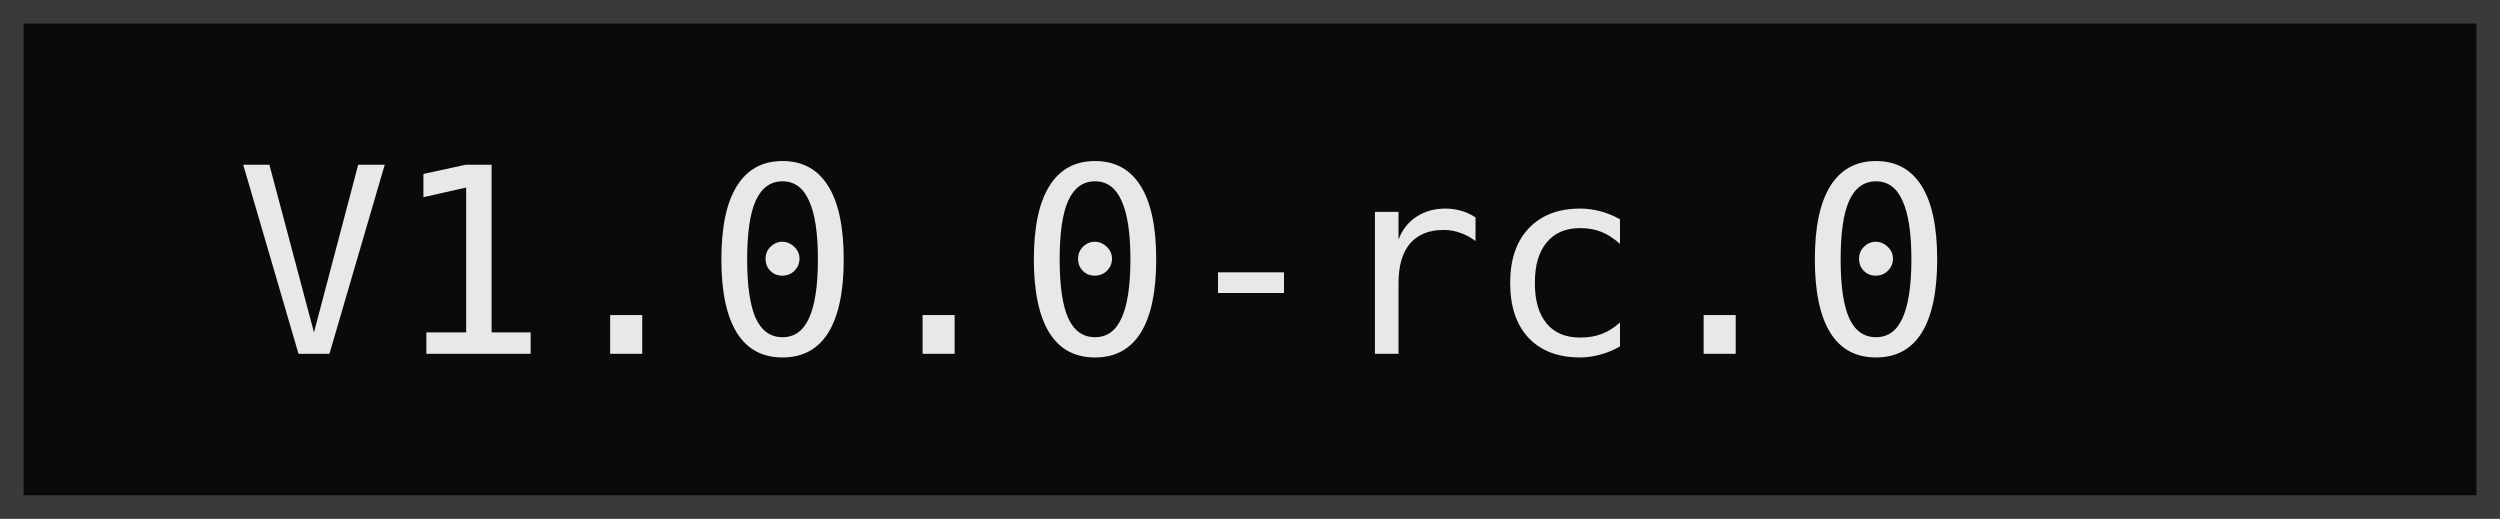
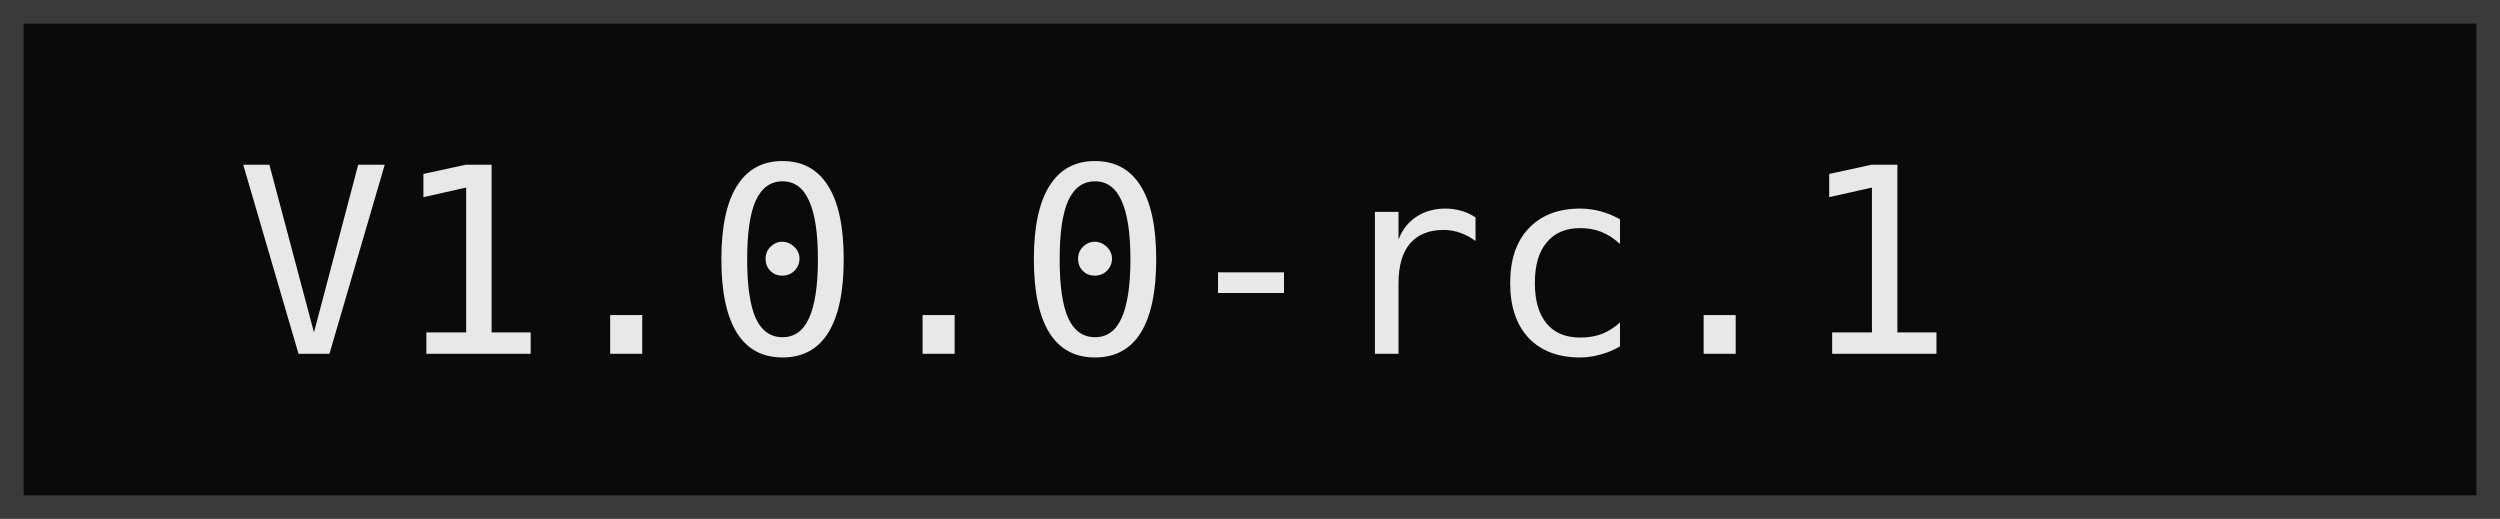
- <svg xmlns="http://www.w3.org/2000/svg" width="106" height="22" viewBox="0 0 106 22" role="img" aria-label="V1.0.0-rc.0">
+ <svg xmlns="http://www.w3.org/2000/svg" width="106" height="22" viewBox="0 0 106 22" role="img" aria-label="V1.0.0-rc.1">
  <rect x="0.5" y="0.5" width="105" height="21" fill="#0a0a0a" stroke="#3a3a3a" />
  <g font-family="ui-monospace, Menlo, Consolas, monospace" font-size="11">
-     <text x="10" y="15" textLength="85.80" lengthAdjust="spacing" fill="#e8e8e8">V1.0.0-rc.0</text>
+     <text x="10" y="15" textLength="85.80" lengthAdjust="spacing" fill="#e8e8e8">V1.0.0-rc.1</text>
  </g>
</svg>
